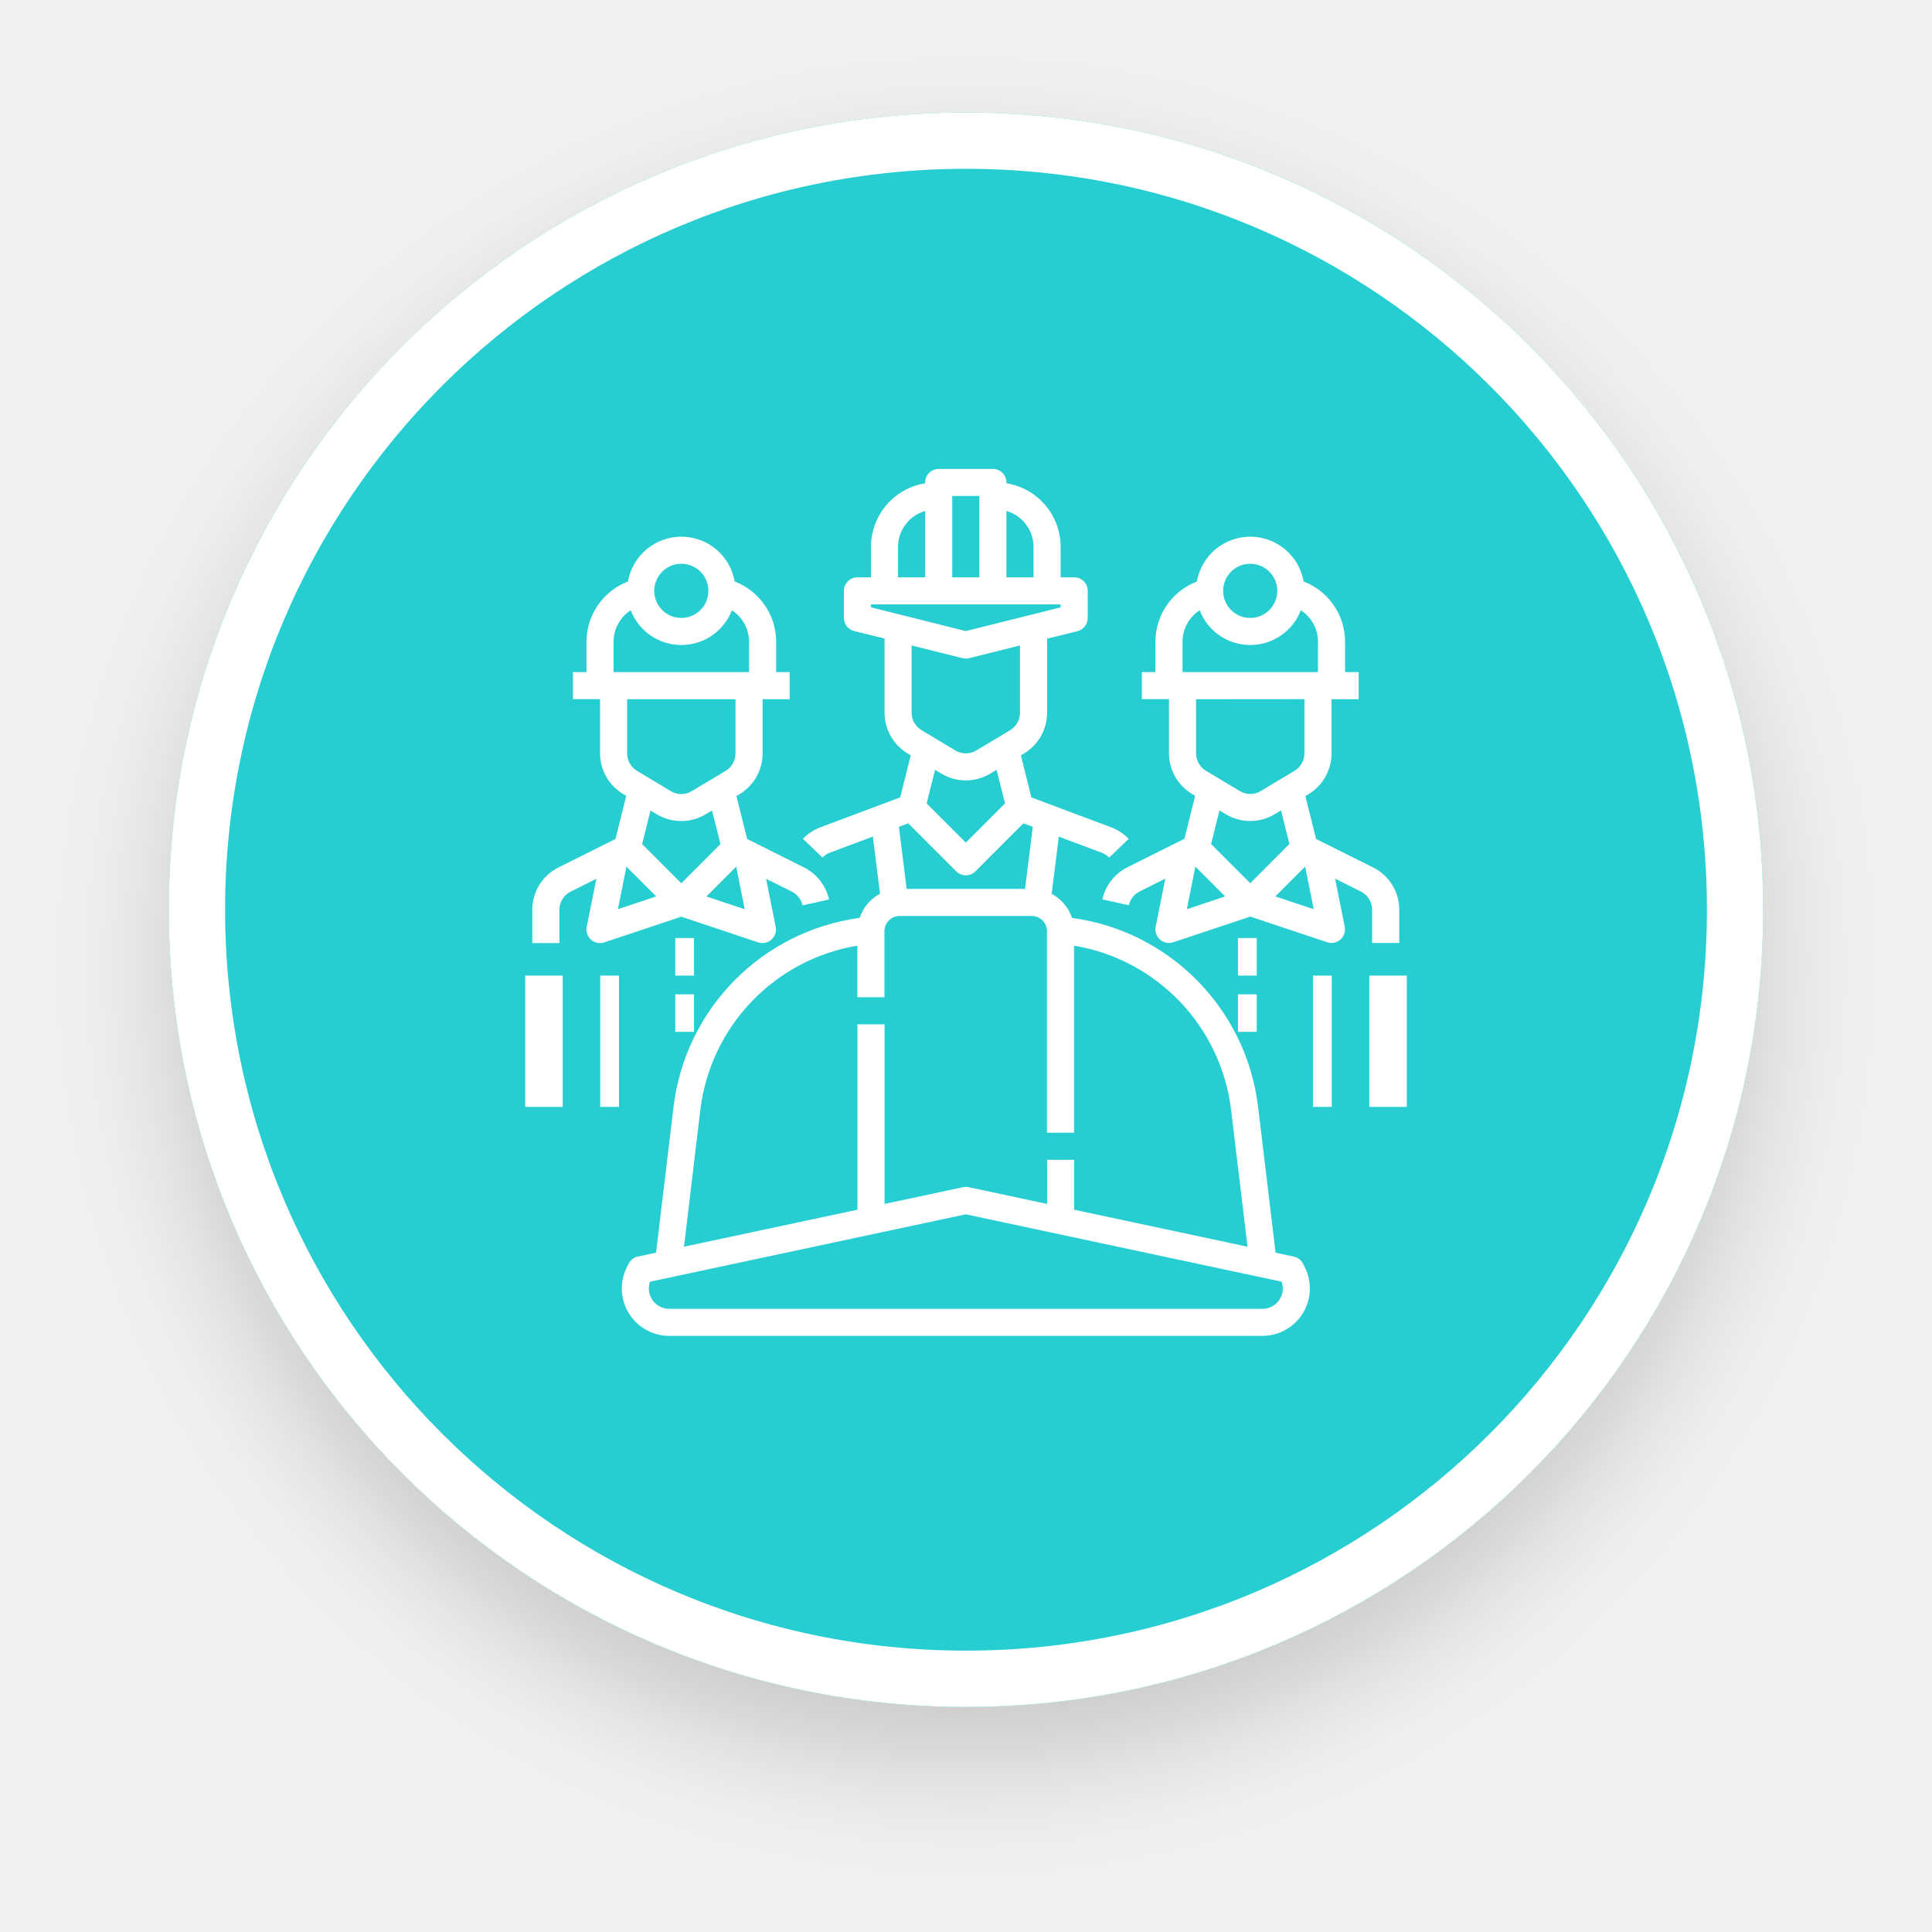
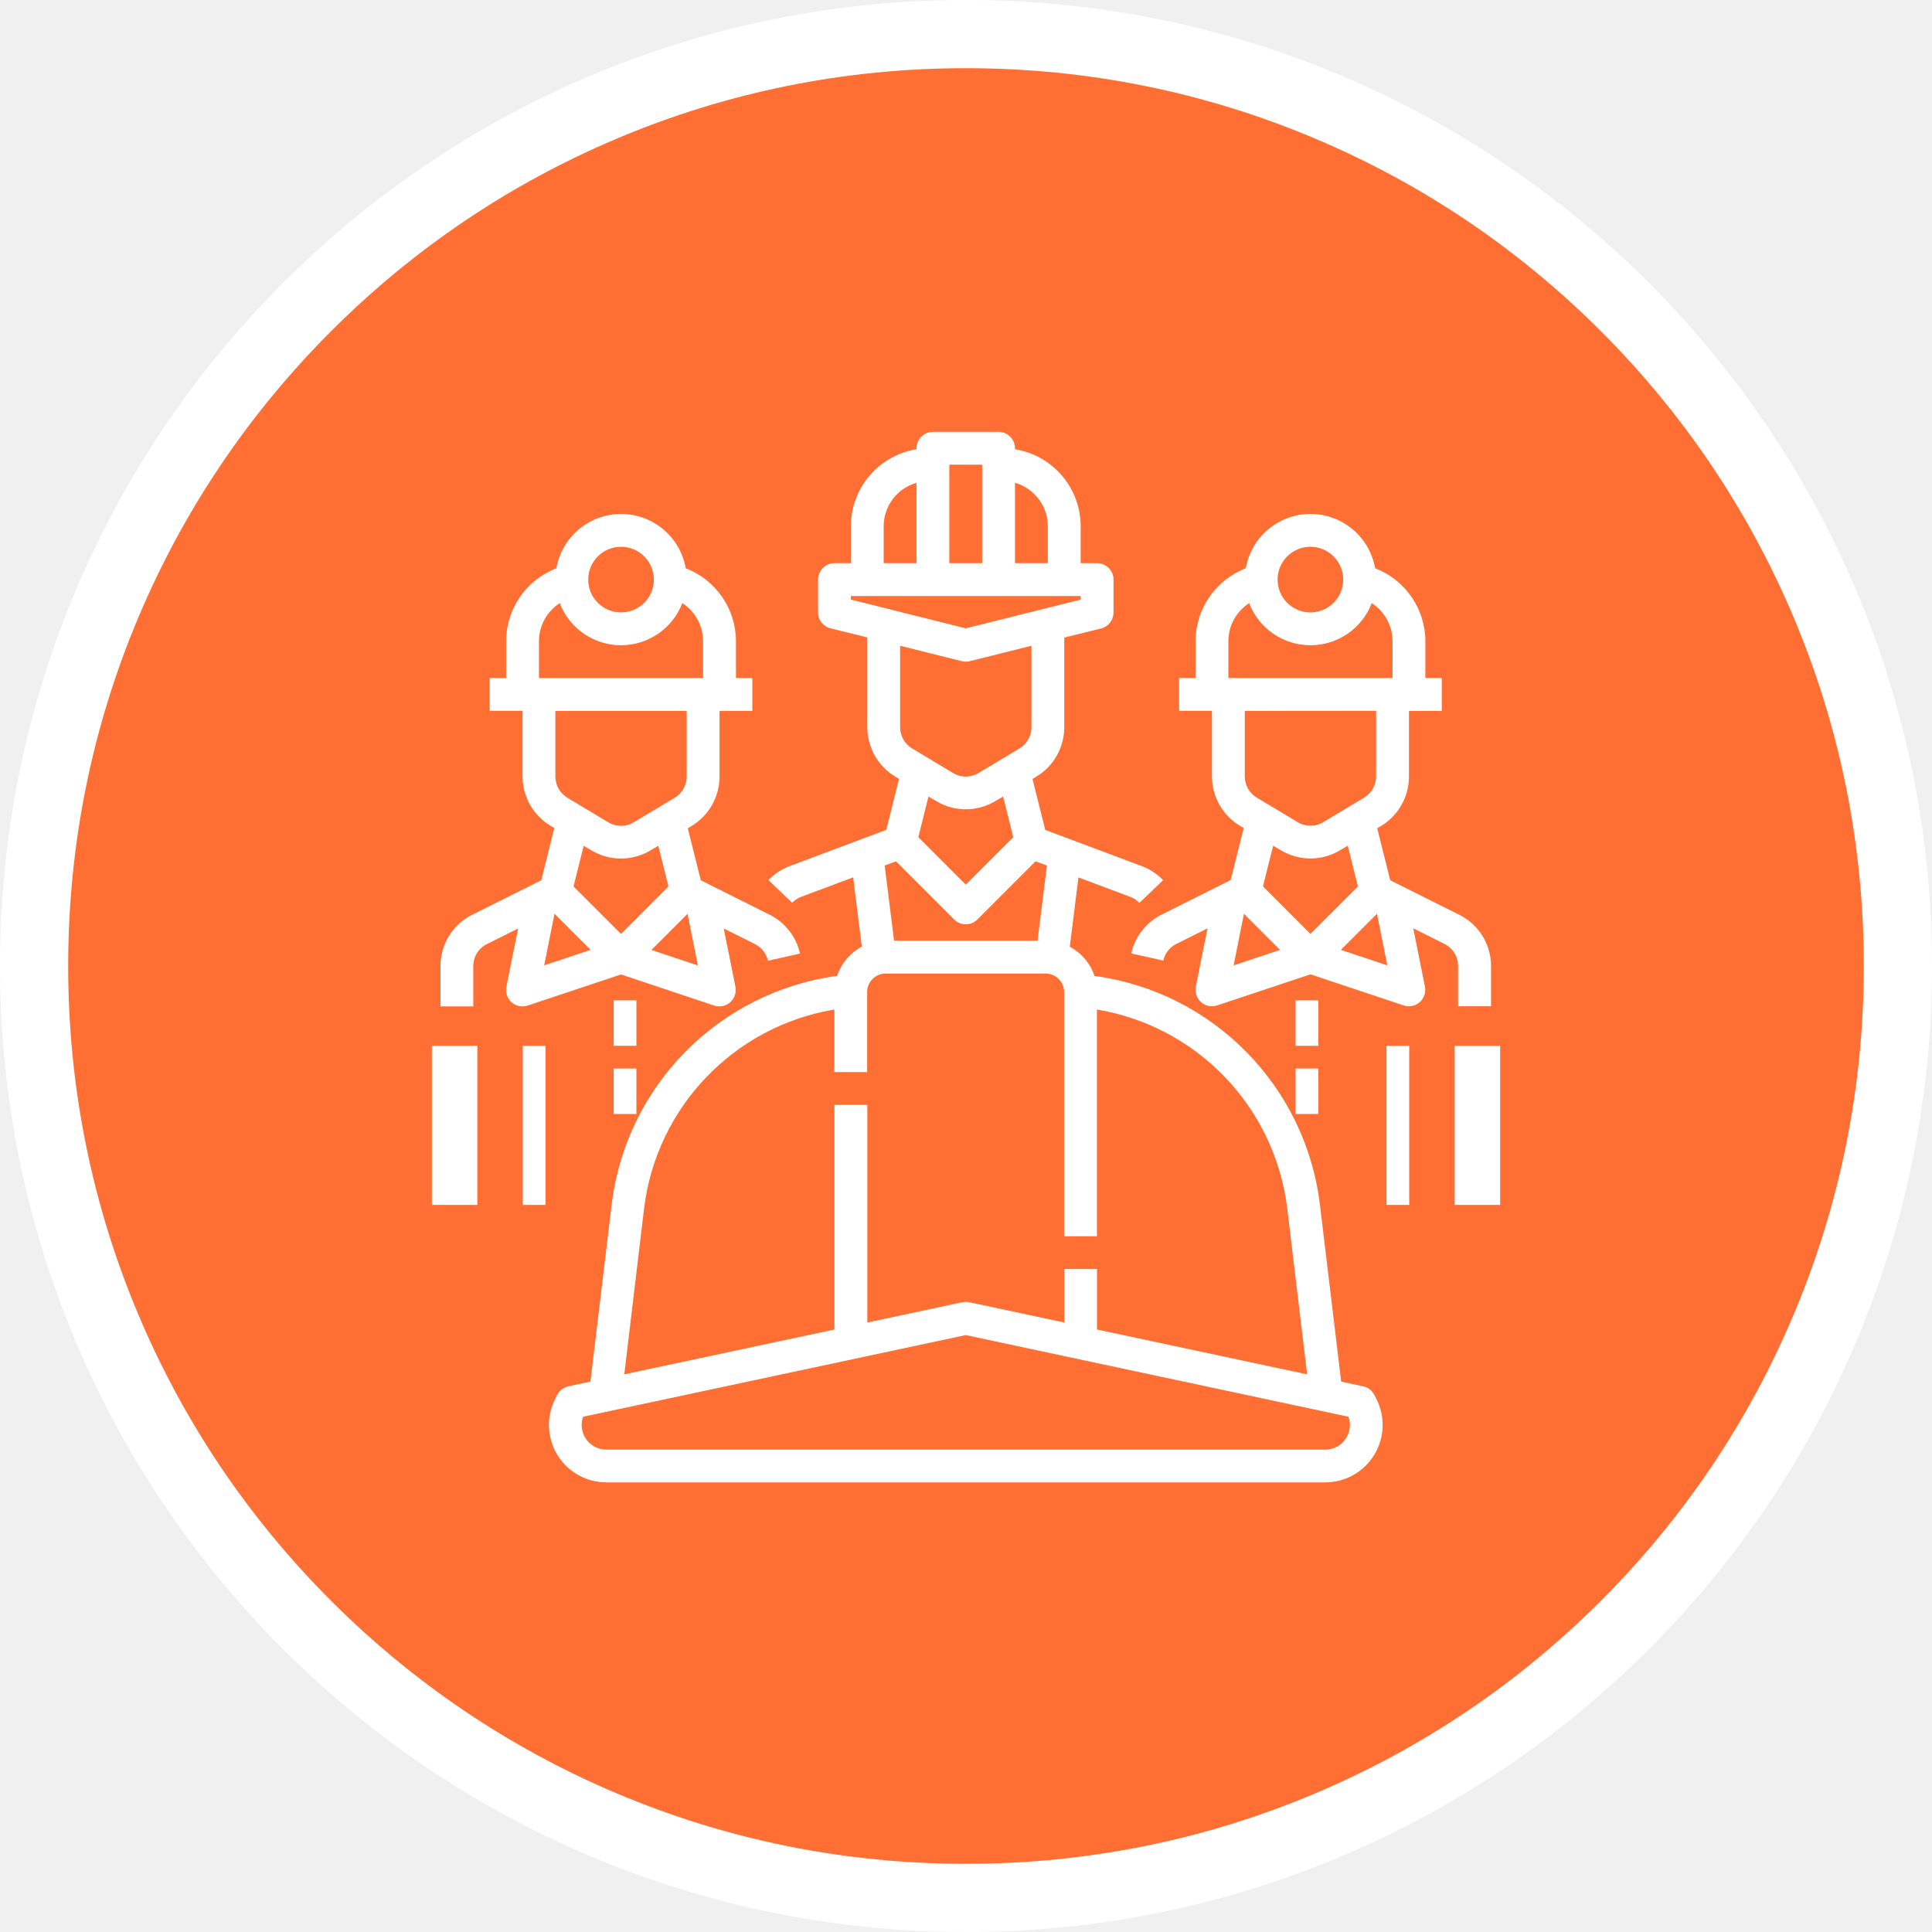
- <svg xmlns="http://www.w3.org/2000/svg" width="103" height="103" viewBox="0 0 103 103">
-   <defs>
-     <filter id="Elipse_4260" x="0" y="0" width="103" height="103" filterUnits="userSpaceOnUse">
-       <feOffset dy="3" input="SourceAlpha" />
-       <feGaussianBlur stdDeviation="3" result="blur" />
-       <feFlood flood-opacity="0.161" />
-       <feComposite operator="in" in2="blur" />
-       <feComposite in="SourceGraphic" />
-     </filter>
-   </defs>
-   <g id="Grupo_59091" data-name="Grupo 59091" transform="translate(-381 -4799)">
-     <g transform="matrix(1, 0, 0, 1, 381, 4799)" filter="url(#Elipse_4260)">
-       <g id="Elipse_4260-2" data-name="Elipse 4260" transform="translate(9 6)" fill="#25ced1" stroke="#fff" stroke-width="3">
-         <circle cx="42.5" cy="42.5" r="42.5" stroke="none" />
-         <circle cx="42.5" cy="42.5" r="41" fill="none" />
-       </g>
+ <svg xmlns="http://www.w3.org/2000/svg" width="85" height="85" viewBox="0 0 85 85">
+   <g id="Grupo_1009846" data-name="Grupo 1009846" transform="translate(-390 -4805)">
+     <g id="Trazado_735323" data-name="Trazado 735323" transform="translate(390 4805)" fill="#ff6e33">
+       <path d="M 42.5 83.5 C 36.964 83.5 31.595 82.416 26.541 80.279 C 21.659 78.214 17.274 75.257 13.509 71.491 C 9.743 67.726 6.786 63.341 4.721 58.459 C 2.584 53.405 1.5 48.036 1.5 42.5 C 1.5 36.964 2.584 31.595 4.721 26.541 C 6.786 21.659 9.743 17.274 13.509 13.509 C 17.274 9.743 21.659 6.786 26.541 4.721 C 31.595 2.584 36.964 1.5 42.5 1.5 C 48.036 1.5 53.405 2.584 58.459 4.721 C 63.341 6.786 67.726 9.743 71.491 13.509 C 75.257 17.274 78.214 21.659 80.279 26.541 C 82.416 31.595 83.5 36.964 83.5 42.5 C 83.5 48.036 82.416 53.405 80.279 58.459 C 78.214 63.341 75.257 67.726 71.491 71.491 C 67.726 75.257 63.341 78.214 58.459 80.279 C 53.405 82.416 48.036 83.5 42.5 83.5 Z" stroke="none" />
+       <path d="M 42.5 3 C 37.166 3 31.994 4.044 27.126 6.103 C 22.422 8.092 18.198 10.941 14.569 14.569 C 10.941 18.198 8.092 22.422 6.103 27.126 C 4.044 31.994 3 37.166 3 42.5 C 3 47.834 4.044 53.006 6.103 57.874 C 8.092 62.578 10.941 66.802 14.569 70.431 C 18.198 74.059 22.422 76.908 27.126 78.897 C 31.994 80.956 37.166 82 42.5 82 C 47.834 82 53.006 80.956 57.874 78.897 C 62.578 76.908 66.802 74.059 70.431 70.431 C 74.059 66.802 76.908 62.578 78.897 57.874 C 80.956 53.006 82 47.834 82 42.5 C 82 37.166 80.956 31.994 78.897 27.126 C 76.908 22.422 74.059 18.198 70.431 14.569 C 66.802 10.941 62.578 8.092 57.874 6.103 C 53.006 4.044 47.834 3 42.5 3 M 42.5 0 C 65.972 0 85 19.028 85 42.5 C 85 65.972 65.972 85 42.5 85 C 19.028 85 0 65.972 0 42.5 C 0 19.028 19.028 0 42.5 0 Z" stroke="none" fill="#fff" />
    </g>
    <g id="Grupo_59087" data-name="Grupo 59087" transform="translate(409.379 4824)">
      <path id="Trazado_115702" data-name="Trazado 115702" d="M351.1,57.615,348.065,56.1l-.572-2.289.169-.1a2.541,2.541,0,0,0,1.227-2.167V48.649h1.444V47.2h-.722V45.579a3.443,3.443,0,0,0-2.21-3.206,2.889,2.889,0,0,0-5.691,0,3.443,3.443,0,0,0-2.21,3.206V47.2h-.722v1.444h1.444v2.889a2.541,2.541,0,0,0,1.227,2.167l.169.1-.572,2.289-3.038,1.519a2.519,2.519,0,0,0-1.337,1.71l1.41.315a1.079,1.079,0,0,1,.573-.733l1.372-.686-.513,2.564a.722.722,0,0,0,.937.827l4.105-1.368,4.1,1.368a.722.722,0,0,0,.937-.827l-.513-2.564,1.372.686a1.077,1.077,0,0,1,.6.969v1.773H352.5V59.875A2.514,2.514,0,0,0,351.1,57.615Zm-6.547-16.188a1.444,1.444,0,1,1-1.444,1.444A1.444,1.444,0,0,1,344.556,41.427ZM340.945,47.2V45.579a1.993,1.993,0,0,1,.914-1.672,2.889,2.889,0,0,0,5.393,0,1.993,1.993,0,0,1,.914,1.672V47.2Zm6.5,1.444v2.889a1.089,1.089,0,0,1-.526.929l-1.806,1.083a1.081,1.081,0,0,1-1.115,0l-1.806-1.083a1.089,1.089,0,0,1-.526-.929V48.649Zm-6.27,11.2.454-2.271,1.59,1.59Zm1.292-3.476.447-1.788.341.2a2.523,2.523,0,0,0,2.6,0l.341-.2.447,1.788-2.089,2.089Zm3.426,2.794,1.59-1.59.454,2.271Z" transform="translate(-306.28 -36.371)" fill="#fff" />
      <rect id="Rectángulo_5909" data-name="Rectángulo 5909" width="2" height="7" transform="translate(44.621 27.011)" fill="#fff" />
      <rect id="Rectángulo_5910" data-name="Rectángulo 5910" width="1" height="2" transform="translate(37.621 25.011)" fill="#fff" />
      <rect id="Rectángulo_5911" data-name="Rectángulo 5911" width="1" height="2" transform="translate(37.621 28.011)" fill="#fff" />
      <rect id="Rectángulo_5912" data-name="Rectángulo 5912" width="1" height="7" transform="translate(41.621 27.011)" fill="#fff" />
      <rect id="Rectángulo_5913" data-name="Rectángulo 5913" width="2" height="7" transform="translate(-0.379 27.011)" fill="#fff" />
      <path id="Trazado_115703" data-name="Trazado 115703" d="M3.839,61.611l4.1-1.368,4.1,1.368a.722.722,0,0,0,.937-.827l-.513-2.564,1.372.686a1.079,1.079,0,0,1,.573.733l1.41-.315a2.519,2.519,0,0,0-1.337-1.71L11.453,56.1l-.572-2.289.169-.1a2.541,2.541,0,0,0,1.227-2.167V48.649h1.444V47.2H13V45.579a3.443,3.443,0,0,0-2.21-3.206,2.889,2.889,0,0,0-5.691,0,3.443,3.443,0,0,0-2.21,3.206V47.2H2.166v1.444H3.611v2.889A2.541,2.541,0,0,0,4.838,53.7l.169.1L4.435,56.1,1.4,57.614A2.514,2.514,0,0,0,0,59.875v1.773H1.444V59.875a1.078,1.078,0,0,1,.6-.969l1.372-.686L2.9,60.784a.722.722,0,0,0,.937.827Zm2.016-5.24L6.3,54.583l.341.2a2.523,2.523,0,0,0,2.6,0l.342-.2.447,1.788L7.944,58.46Zm-.274-3.905a1.089,1.089,0,0,1-.526-.929V48.649h5.778v2.889a1.089,1.089,0,0,1-.526.929L8.5,53.55a1.081,1.081,0,0,1-1.115,0Zm5.744,7.381-2.044-.682,1.59-1.59ZM7.944,41.427A1.444,1.444,0,1,1,6.5,42.871,1.444,1.444,0,0,1,7.944,41.427ZM4.333,47.2V45.579a1.993,1.993,0,0,1,.914-1.672,2.889,2.889,0,0,0,5.393,0,1.993,1.993,0,0,1,.914,1.672V47.2Zm.684,10.372,1.59,1.589-2.044.681Z" transform="translate(0 -36.371)" fill="#fff" />
      <rect id="Rectángulo_5914" data-name="Rectángulo 5914" width="1" height="2" transform="translate(7.621 25.011)" fill="#fff" />
      <rect id="Rectángulo_5915" data-name="Rectángulo 5915" width="1" height="2" transform="translate(7.621 28.011)" fill="#fff" />
      <rect id="Rectángulo_5916" data-name="Rectángulo 5916" width="1" height="7" transform="translate(3.621 27.011)" fill="#fff" />
      <path id="Trazado_115704" data-name="Trazado 115704" d="M89.129,42.367a.722.722,0,0,0-.491-.375l-.967-.206-.933-7.774a11.557,11.557,0,0,0-9.92-10.075,2.269,2.269,0,0,0-1.087-1.285l.381-3.049,2.284.856a1.074,1.074,0,0,1,.4.263l1.042-1a2.539,2.539,0,0,0-.935-.615l-4.251-1.594-.561-2.243.169-.1A2.541,2.541,0,0,0,75.488,13V9.05l1.62-.4a.722.722,0,0,0,.547-.7V6.5a.722.722,0,0,0-.722-.722H76.21V4.153A3.436,3.436,0,0,0,73.321.765V.722A.722.722,0,0,0,72.6,0H69.71a.722.722,0,0,0-.722.722V.765A3.436,3.436,0,0,0,66.1,4.153V5.778h-.722a.722.722,0,0,0-.722.722V7.944a.722.722,0,0,0,.547.7l1.62.4V13a2.541,2.541,0,0,0,1.227,2.167l.169.1-.561,2.243-4.251,1.594a2.539,2.539,0,0,0-.935.615l1.042,1a1.074,1.074,0,0,1,.4-.263L66.2,19.6l.381,3.049a2.269,2.269,0,0,0-1.087,1.286,11.557,11.557,0,0,0-9.92,10.075l-.933,7.774-.967.206a.722.722,0,0,0-.491.375l-.086.168a2.528,2.528,0,0,0,2.246,3.686H86.969a2.528,2.528,0,0,0,2.246-3.686ZM73.321,2.242a1.99,1.99,0,0,1,1.444,1.911V5.778H73.321Zm-2.889-.8h1.444V5.778H70.432ZM67.543,4.153a1.99,1.99,0,0,1,1.444-1.911V5.778H67.543ZM66.1,7.38V7.222H76.21V7.38L71.154,8.644Zm5.613,7.631a1.081,1.081,0,0,1-1.115,0l-1.805-1.083A1.088,1.088,0,0,1,68.266,13V9.411l2.714.678a.721.721,0,0,0,.35,0l2.714-.678V13a1.089,1.089,0,0,1-.526.929Zm1.532,2.822-2.089,2.089-2.089-2.089.447-1.788.341.2a2.523,2.523,0,0,0,2.6,0l.342-.2Zm-5.16,1.061,2.56,2.56a.722.722,0,0,0,1.021,0h0l2.56-2.56.5.186-.413,3.307H68l-.413-3.307ZM57,34.183a10.112,10.112,0,0,1,8.372-8.768v2.751h1.444V24.645a.813.813,0,0,1,.812-.812h7.041a.813.813,0,0,1,.812.812V35.388h1.444V25.415A10.112,10.112,0,0,1,85.3,34.183l.874,7.283-9.246-1.973V36.832H75.488v2.353l-4.182-.893a.722.722,0,0,0-.3,0l-4.182.893V29.61H65.377v9.883l-9.246,1.973ZM87.894,44.257a1.062,1.062,0,0,1-.925.52H55.34a1.084,1.084,0,0,1-1.022-1.446l16.836-3.593L87.991,43.33A1.059,1.059,0,0,1,87.894,44.257Z" transform="translate(-48.044)" fill="#fff" />
    </g>
  </g>
</svg>
